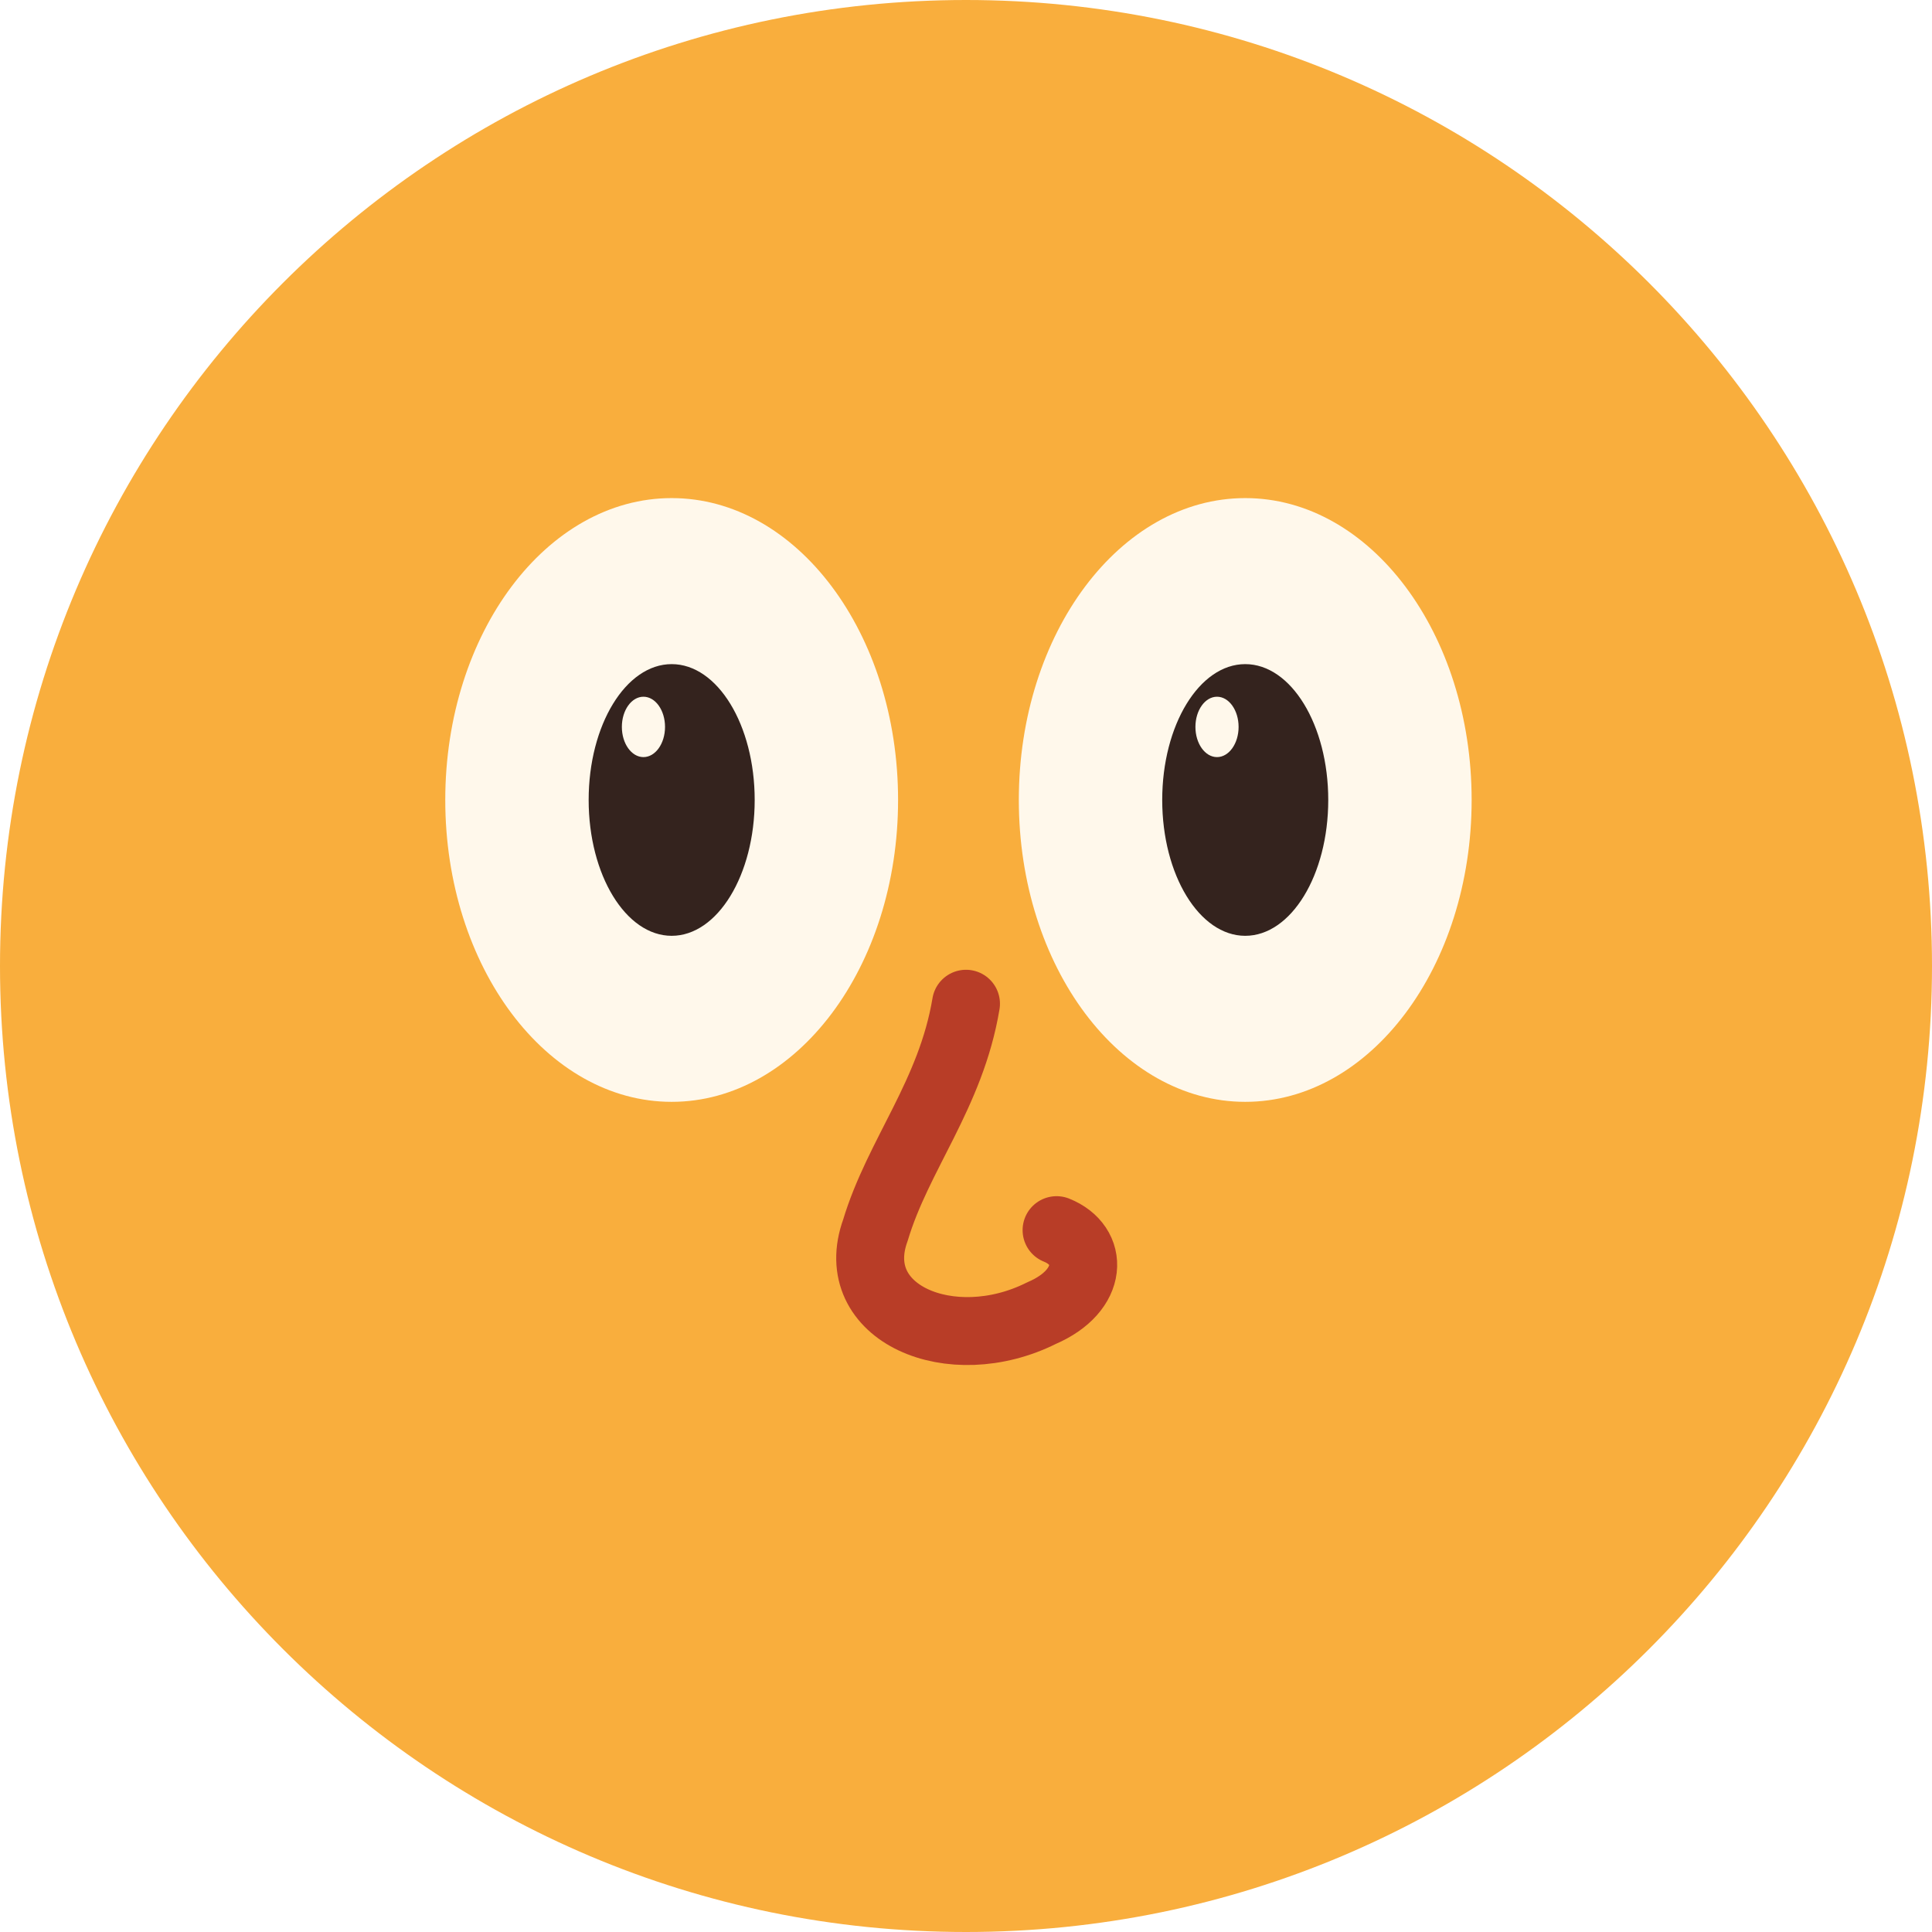
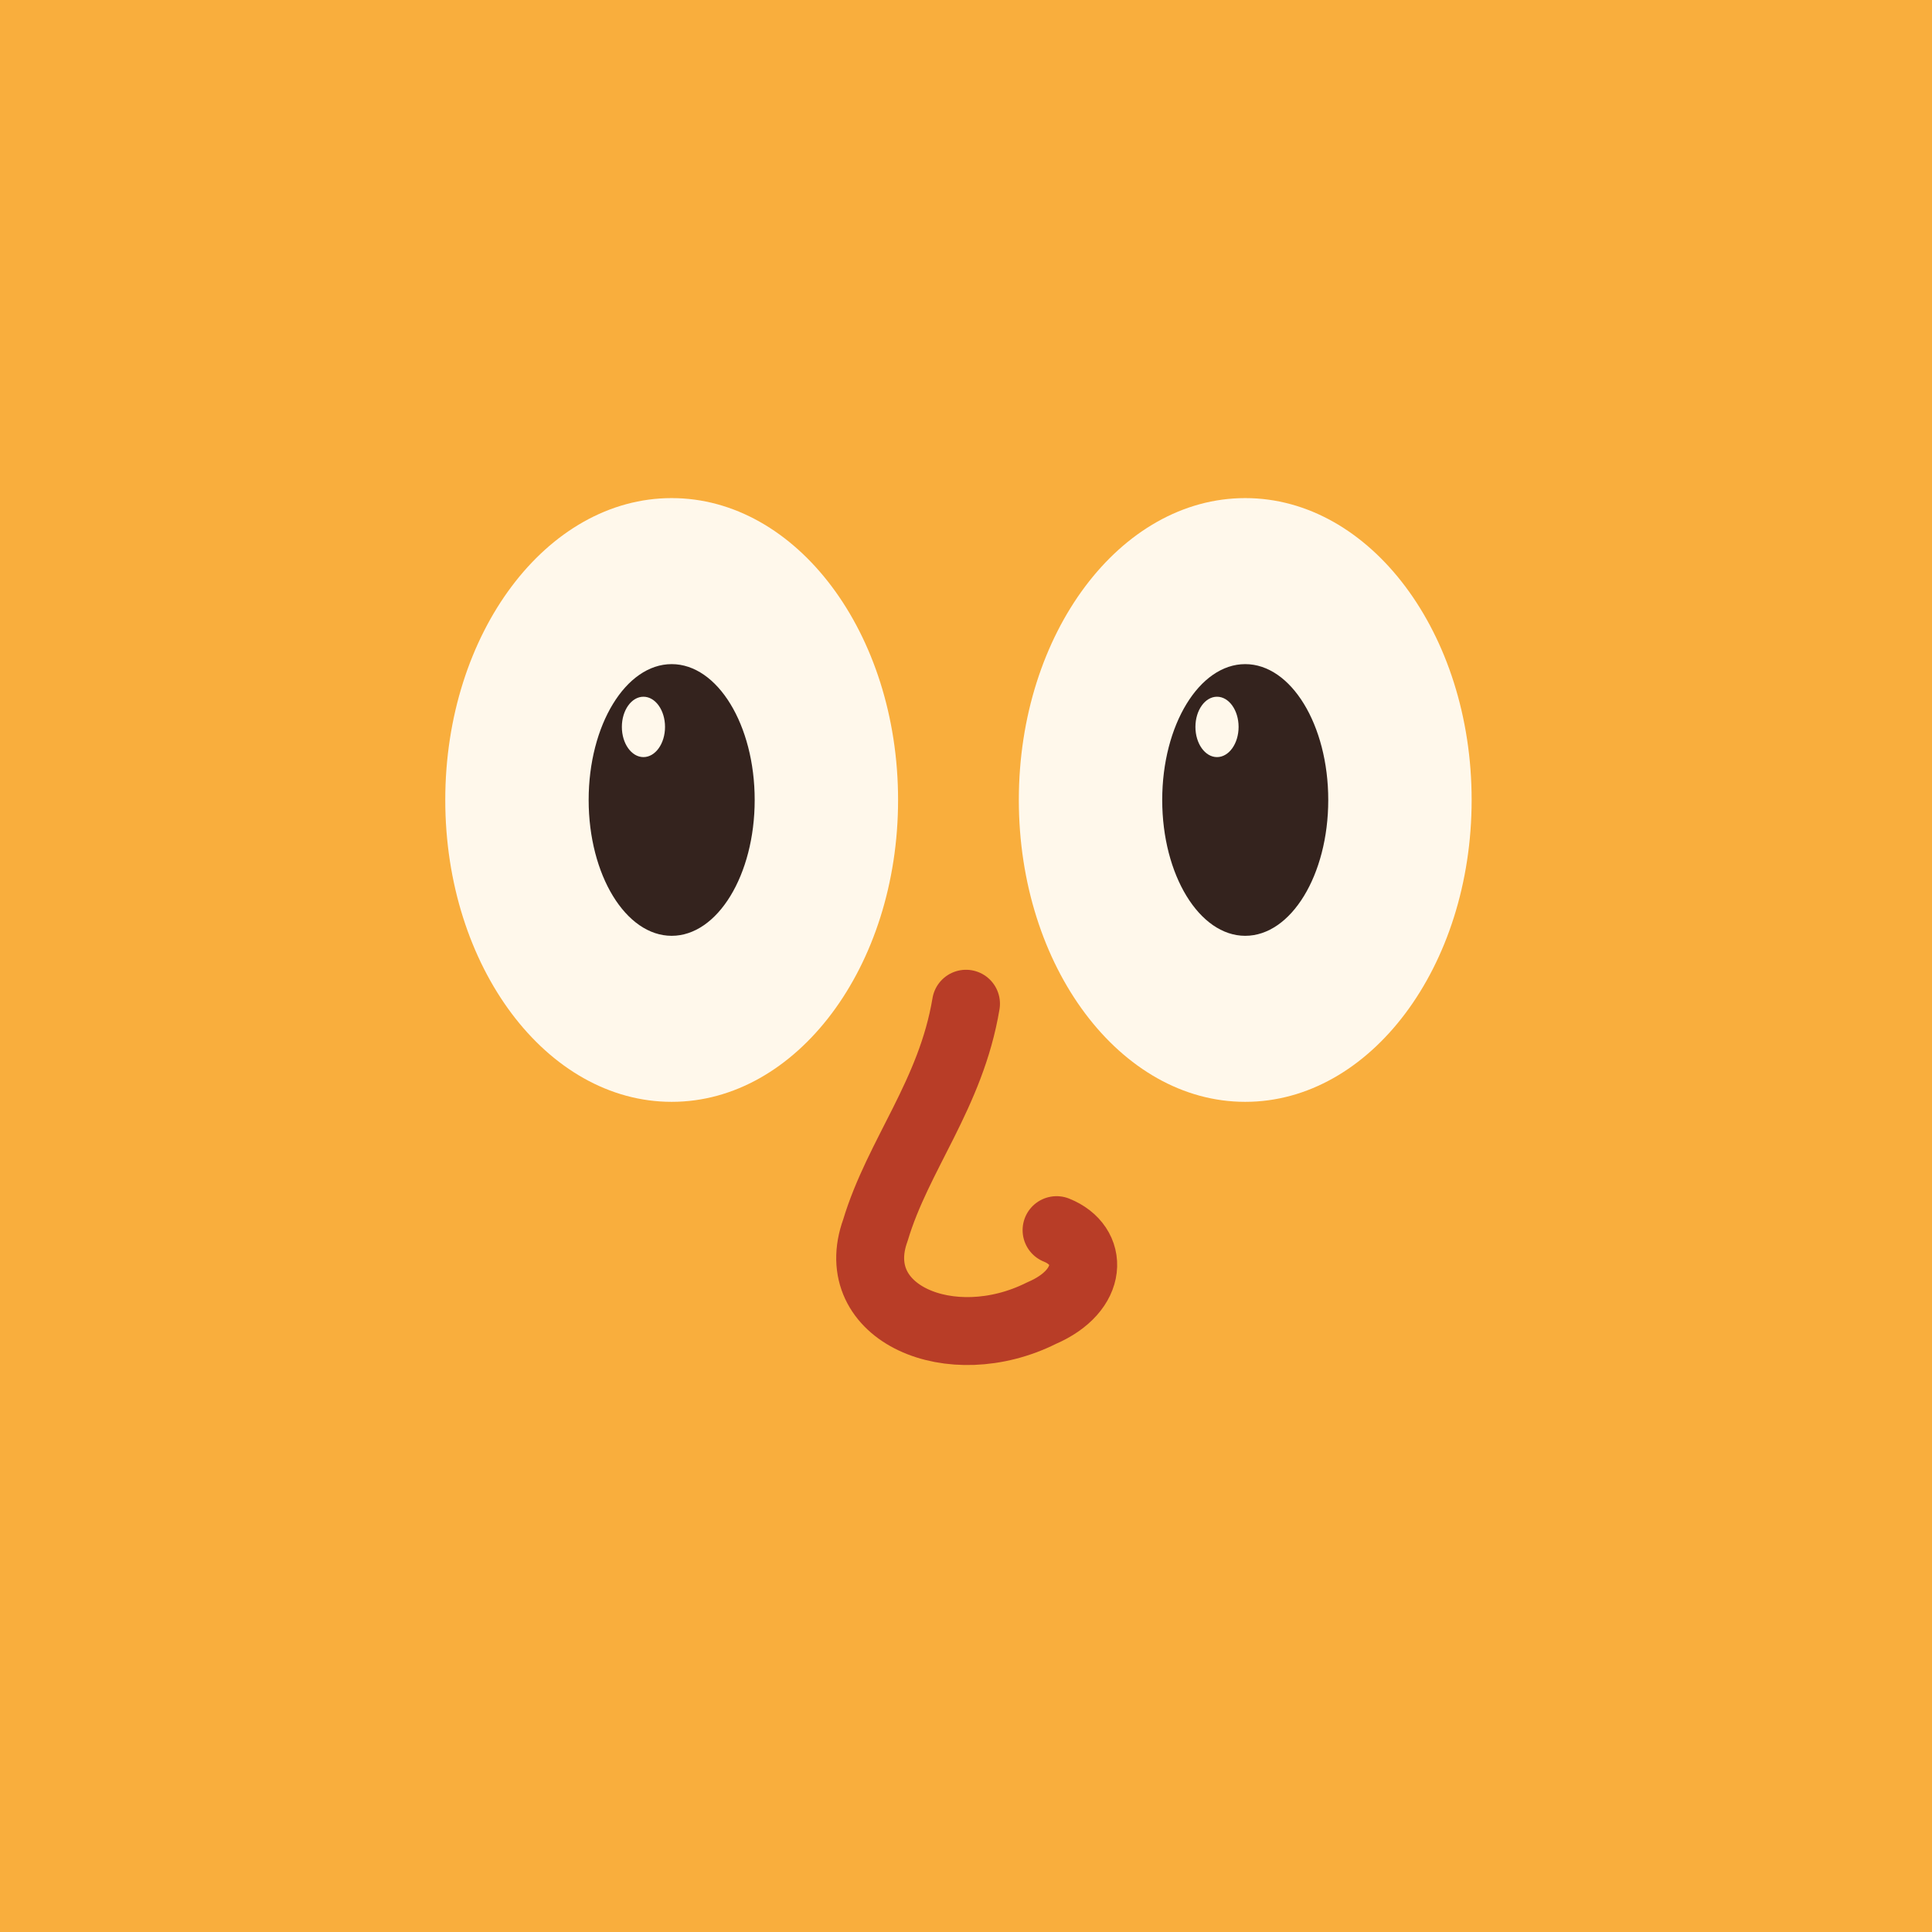
<svg xmlns="http://www.w3.org/2000/svg" width="256" height="256" viewBox="0 0 256 256" fill="none">
  <g>
    <g>
-       <circle cx="128" cy="128" r="128" fill="#F9AE3D" />
+       <rect width="256" height="256" fill="#F9AE3D" />
      <ellipse cx="89" cy="106" rx="30" ry="40" fill="#FFF8EB" />
      <ellipse cx="89" cy="106" rx="11" ry="18" fill="#34231E" />
      <ellipse cx="85.26" cy="96.32" rx="2.86" ry="4" fill="#FFF8EB" />
      <ellipse cx="165" cy="106" rx="30" ry="40" fill="#FFF8EB" />
      <ellipse cx="165" cy="106" rx="11" ry="18" fill="#34231E" />
      <ellipse cx="161.26" cy="96.32" rx="2.86" ry="4" fill="#FFF8EB" />
      <path d="M128 133C126 145 119 153 116 163C112 174 126 180 138 174C145 171 145 165 140 163" stroke="#B83D27" stroke-width="9" stroke-linecap="round" stroke-linejoin="round" />
    </g>
  </g>
</svg>
